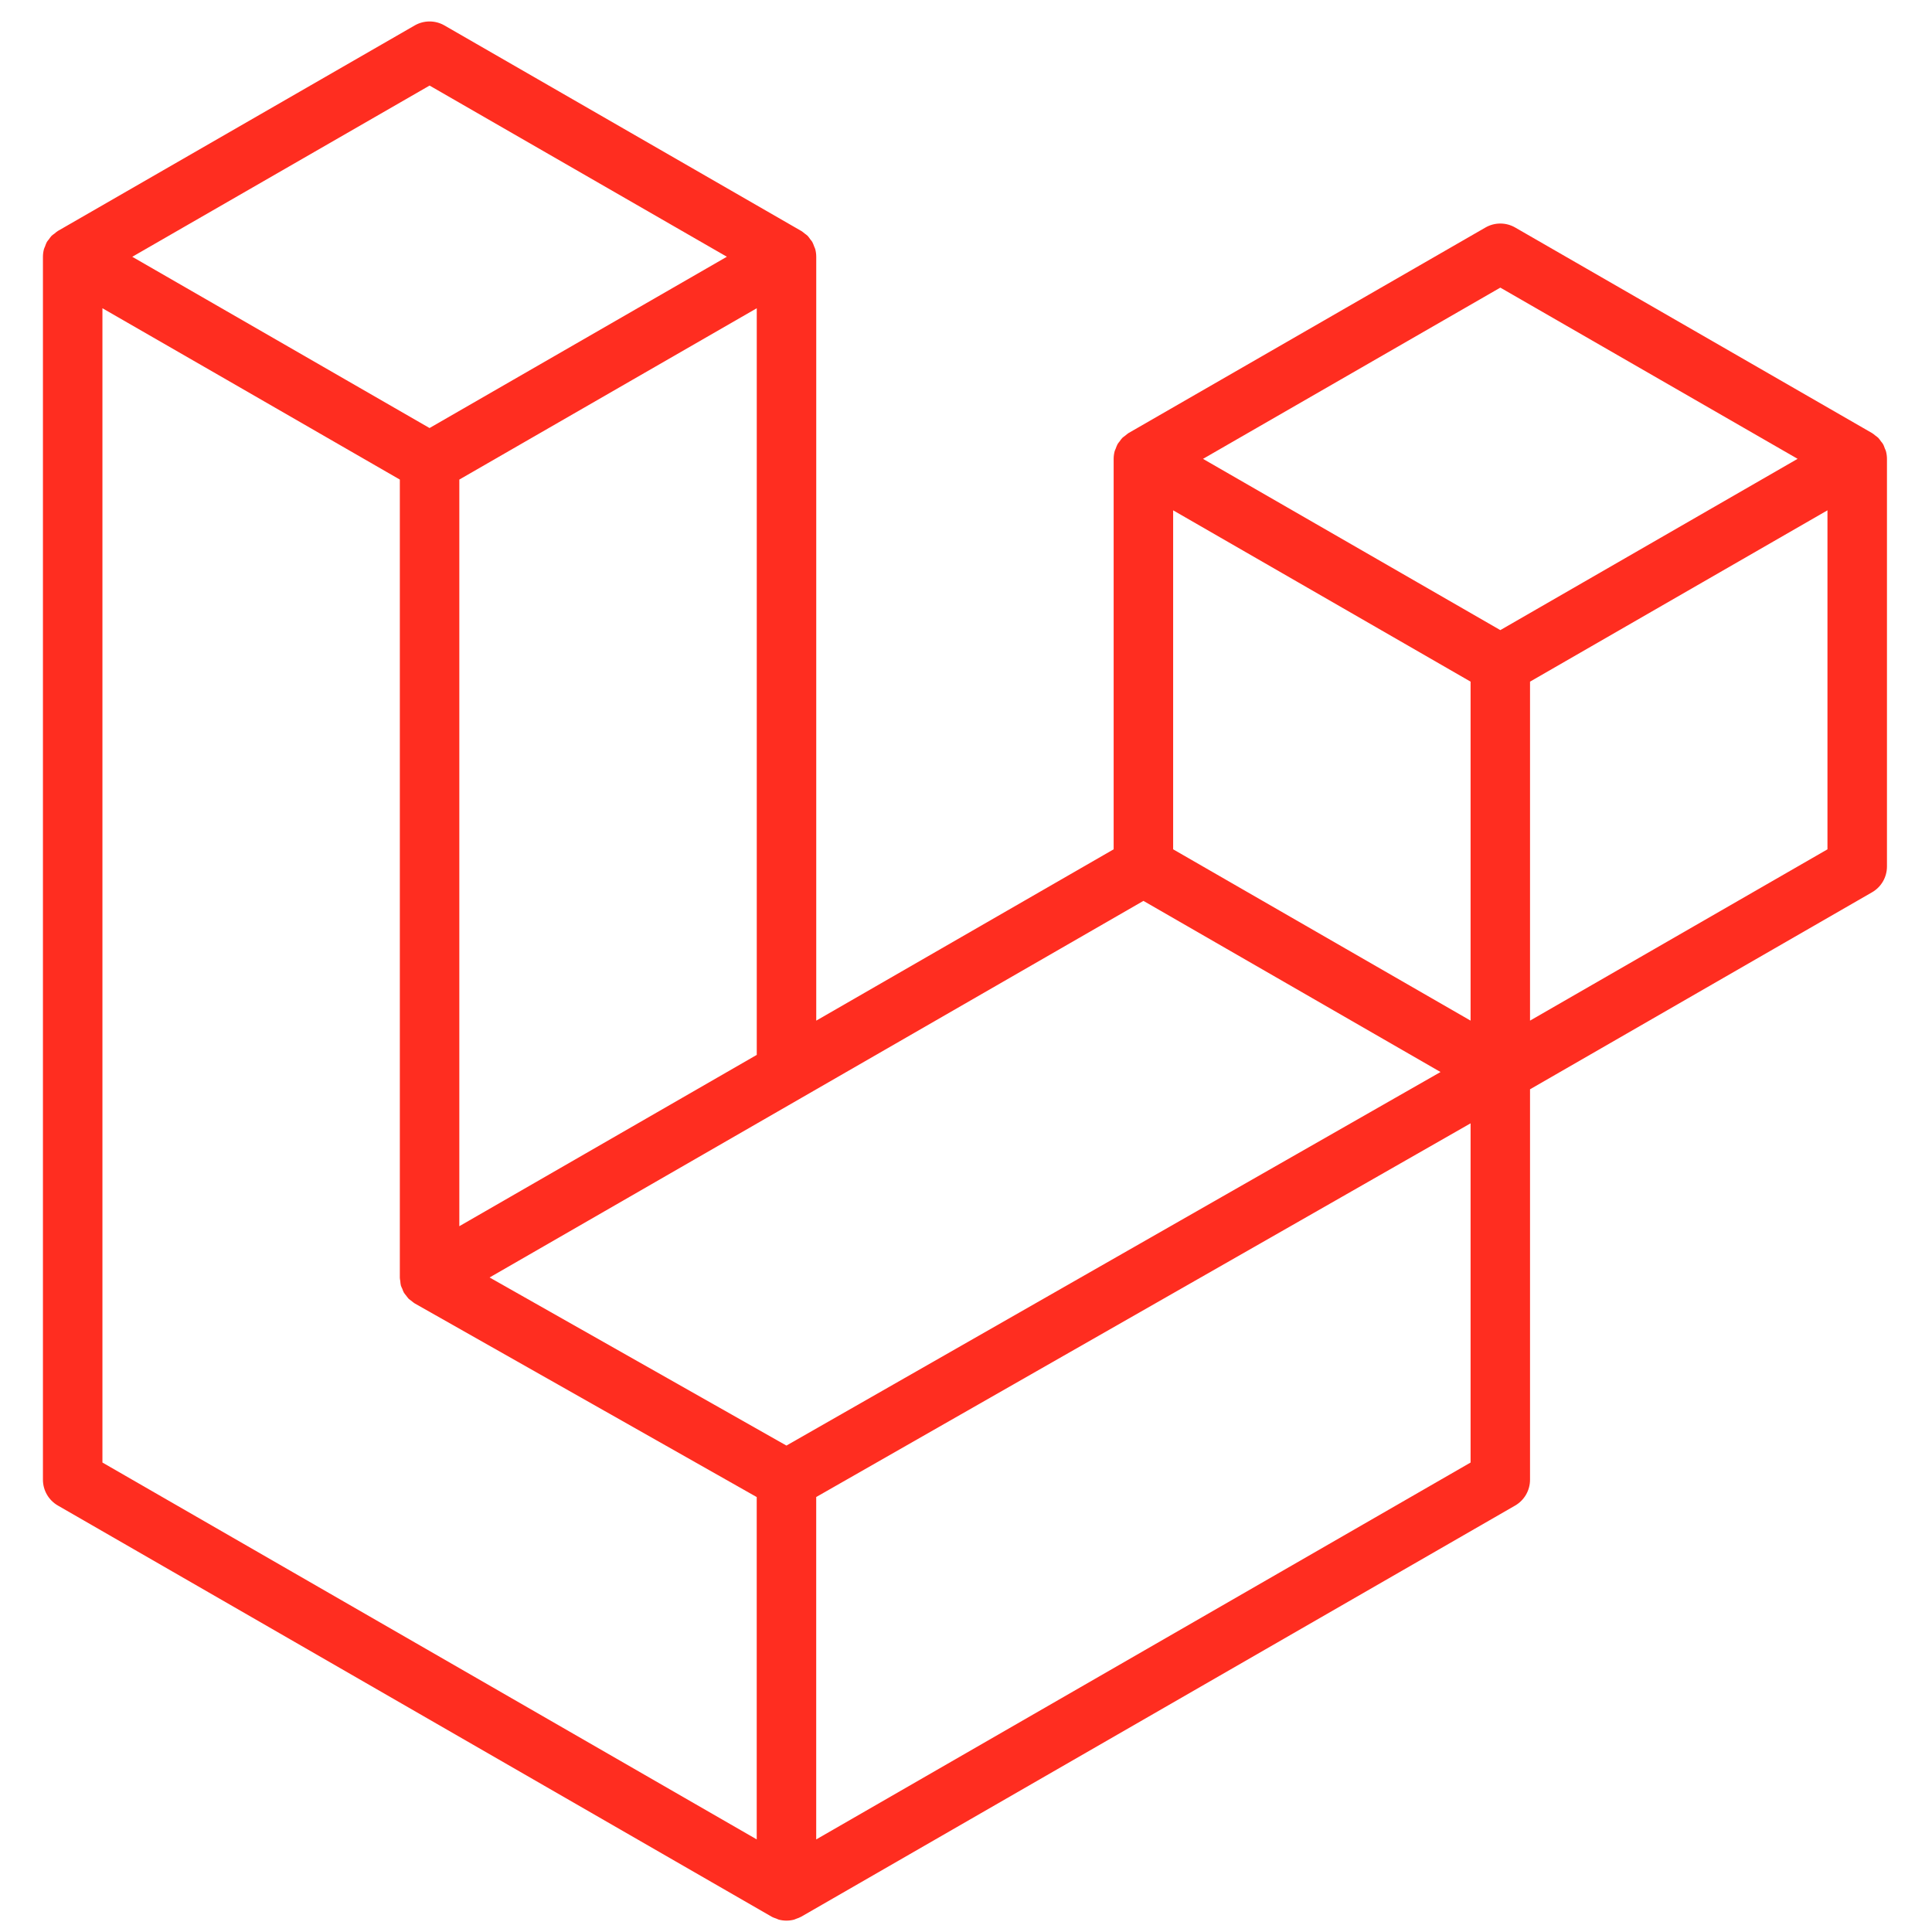
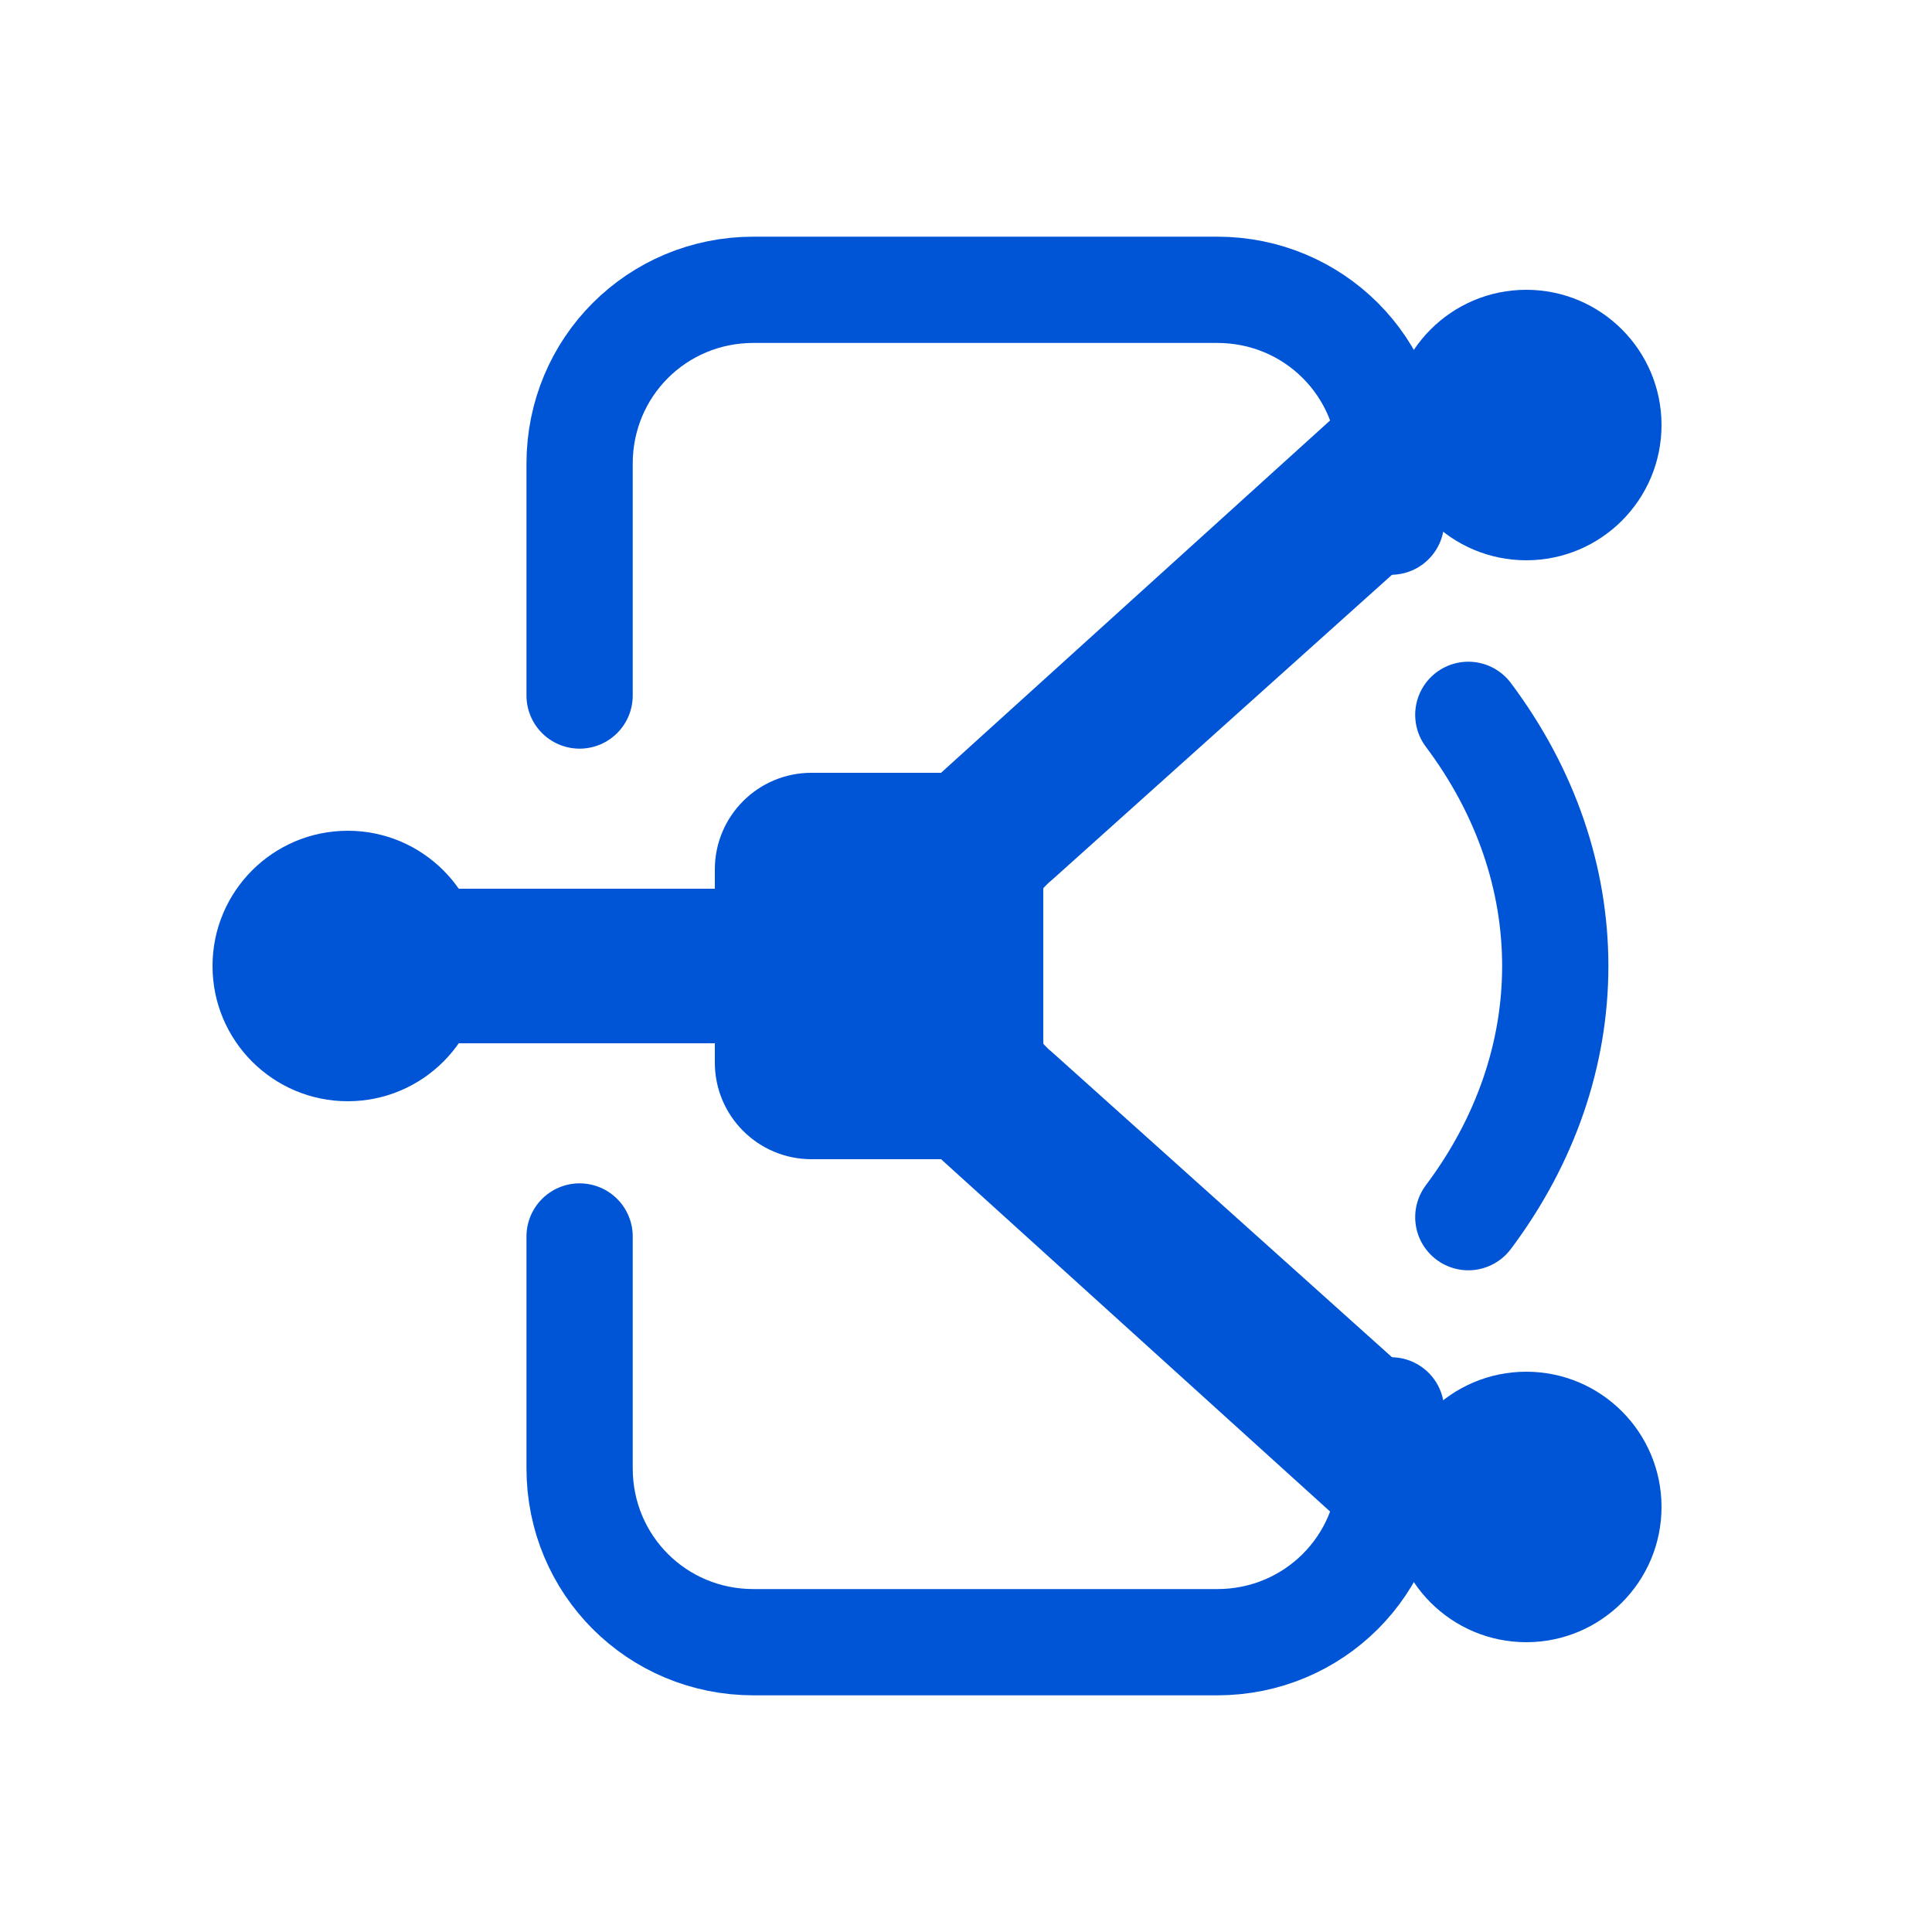
- <svg xmlns="http://www.w3.org/2000/svg" width="166" height="166" viewBox="0 0 166 166" fill="none">
-   <path fill-rule="evenodd" clip-rule="evenodd" d="M162.041 38.759C162.099 38.977 162.129 39.201 162.13 39.426V74.452C162.13 74.902 162.011 75.344 161.786 75.733C161.561 76.122 161.237 76.444 160.847 76.668L131.462 93.594V127.141C131.462 128.054 130.977 128.897 130.186 129.357L68.847 164.683C68.707 164.763 68.554 164.814 68.401 164.868C68.343 164.887 68.289 164.922 68.228 164.938C67.8 165.051 67.349 165.051 66.92 164.938C66.85 164.919 66.786 164.881 66.719 164.855C66.579 164.804 66.432 164.76 66.298 164.683L4.972 129.357C4.583 129.133 4.259 128.81 4.034 128.421C3.808 128.032 3.69 127.591 3.689 127.141L3.689 22.063C3.689 21.834 3.721 21.61 3.779 21.393C3.798 21.32 3.843 21.253 3.868 21.179C3.916 21.045 3.961 20.908 4.031 20.783C4.079 20.7 4.149 20.633 4.206 20.557C4.28 20.454 4.347 20.349 4.433 20.26C4.506 20.186 4.602 20.132 4.685 20.068C4.778 19.992 4.861 19.909 4.966 19.848L35.633 2.185C36.022 1.961 36.462 1.844 36.91 1.844C37.358 1.844 37.798 1.961 38.186 2.185L68.851 19.848H68.857C68.959 19.912 69.045 19.992 69.138 20.065C69.221 20.129 69.313 20.186 69.387 20.257C69.476 20.349 69.54 20.454 69.616 20.557C69.671 20.633 69.744 20.7 69.789 20.783C69.862 20.911 69.904 21.045 69.955 21.179C69.98 21.253 70.025 21.32 70.044 21.396C70.103 21.614 70.133 21.838 70.133 22.063V87.694L95.686 72.974V39.423C95.686 39.2 95.718 38.973 95.775 38.759C95.798 38.683 95.839 38.615 95.865 38.542C95.916 38.408 95.96 38.271 96.031 38.146C96.079 38.063 96.149 37.996 96.203 37.92C96.279 37.818 96.343 37.712 96.433 37.623C96.506 37.549 96.599 37.495 96.681 37.431C96.777 37.355 96.86 37.272 96.962 37.211L127.633 19.548C128.021 19.324 128.461 19.206 128.91 19.206C129.358 19.206 129.798 19.324 130.186 19.548L160.85 37.211C160.959 37.275 161.042 37.355 161.137 37.428C161.217 37.492 161.31 37.549 161.383 37.62C161.473 37.712 161.536 37.818 161.613 37.92C161.67 37.996 161.741 38.063 161.785 38.146C161.859 38.271 161.9 38.408 161.951 38.542C161.98 38.615 162.021 38.683 162.041 38.759ZM157.018 72.974V43.848L146.287 50.028L131.462 58.568V87.694L157.021 72.974H157.018ZM126.354 125.663V96.518L111.771 104.85L70.13 128.626V158.046L126.354 125.663ZM8.801 26.485V125.663L65.018 158.043V128.629L35.649 112L35.64 111.994L35.627 111.988C35.528 111.93 35.445 111.847 35.353 111.777C35.273 111.713 35.18 111.662 35.11 111.592L35.104 111.582C35.021 111.502 34.963 111.403 34.893 111.314C34.829 111.228 34.753 111.154 34.702 111.065L34.699 111.055C34.641 110.96 34.606 110.845 34.565 110.736C34.523 110.64 34.469 110.551 34.443 110.449C34.411 110.328 34.405 110.197 34.392 110.072C34.379 109.976 34.354 109.881 34.354 109.785V109.778V41.205L19.532 32.662L8.801 26.485ZM36.913 7.35L11.364 22.063L36.907 36.777L62.453 22.06L36.907 7.35H36.913ZM50.2 99.174L65.022 90.637V26.485L54.291 32.665L39.466 41.205V105.357L50.2 99.174ZM128.91 24.713L103.363 39.426L128.91 54.14L154.453 39.423L128.91 24.713ZM126.354 58.568L111.529 50.028L100.798 43.848V72.974L115.619 81.511L126.354 87.694V58.568ZM67.571 124.205L105.042 102.803L123.772 92.109L98.245 77.405L68.854 94.334L42.066 109.762L67.571 124.205Z" fill="#FF2D20" />
+ <svg xmlns="http://www.w3.org/2000/svg" viewBox="0 0 200 200" width="200" height="200" fill="none">
+   <path d="M 60 72 L 60 48 C 60 38 68 30 78 30 L 126 30 C 136 30 144 38 144 48 L 144 54" stroke="#0055D6" stroke-width="11" stroke-linecap="round" stroke-linejoin="round" />
+   <path d="M 60 128 L 60 152 C 60 162 68 170 78 170 L 126 170 C 136 170 144 162 144 152 L 144 146" stroke="#0055D6" stroke-width="11" stroke-linecap="round" stroke-linejoin="round" />
+   <path d="M 152 74 C 158 82 161 91 161 100 C 161 109 158 118 152 126" stroke="#0055D6" stroke-width="11" stroke-linecap="round" />
+   <circle cx="36" cy="100" r="14" fill="#0055D6" />
+   <circle cx="158" cy="44" r="14" fill="#0055D6" />
+   <circle cx="158" cy="156" r="14" fill="#0055D6" />
+   <path d="M 36 92 L 78 92 C 84 92 89 88 93 84 L 146 36 C 152 42 154 50 148 56 L 109 91 C 104 95 104 105 109 109 L 148 144 C 154 150 152 158 146 164 L 93 116 C 89 112 84 108 78 108 L 36 108 C 31.5 108 28 104.5 28 100 C 28 95.5 31.5 92 36 92 Z" fill="#0055D6" />
+   <rect x="74" y="80" width="34" height="40" rx="10" fill="#0055D6" />
</svg>
